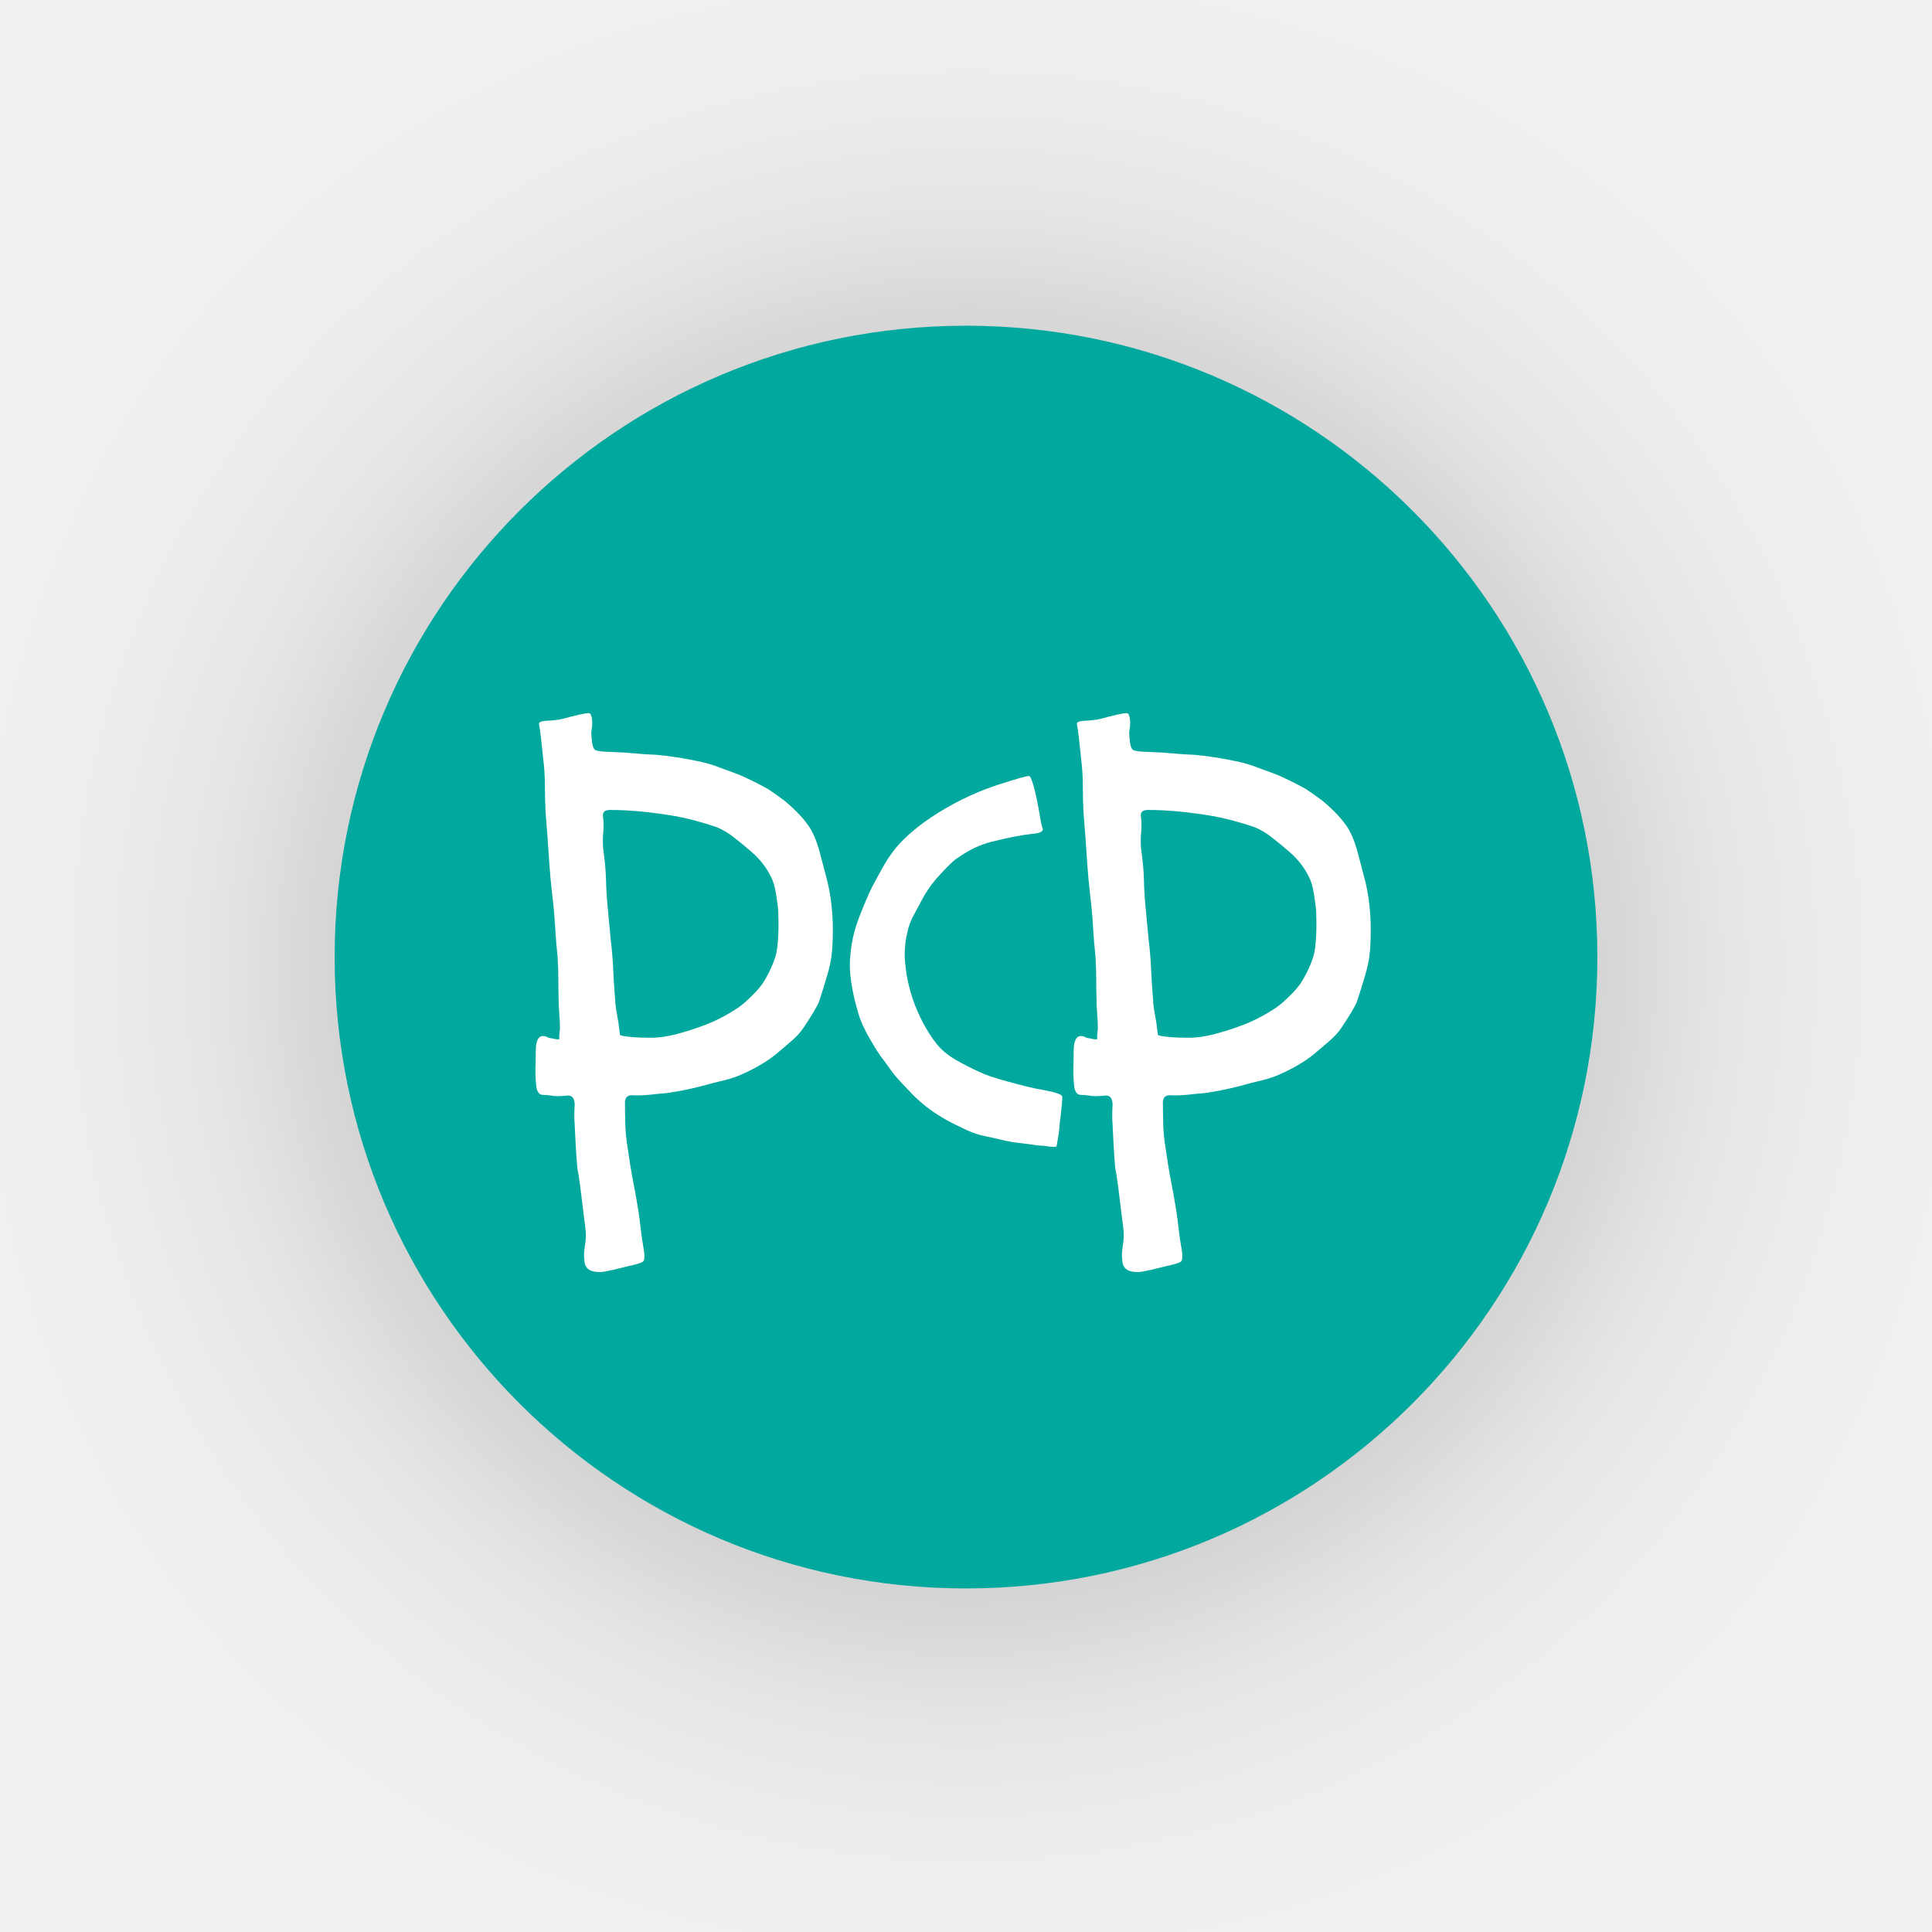
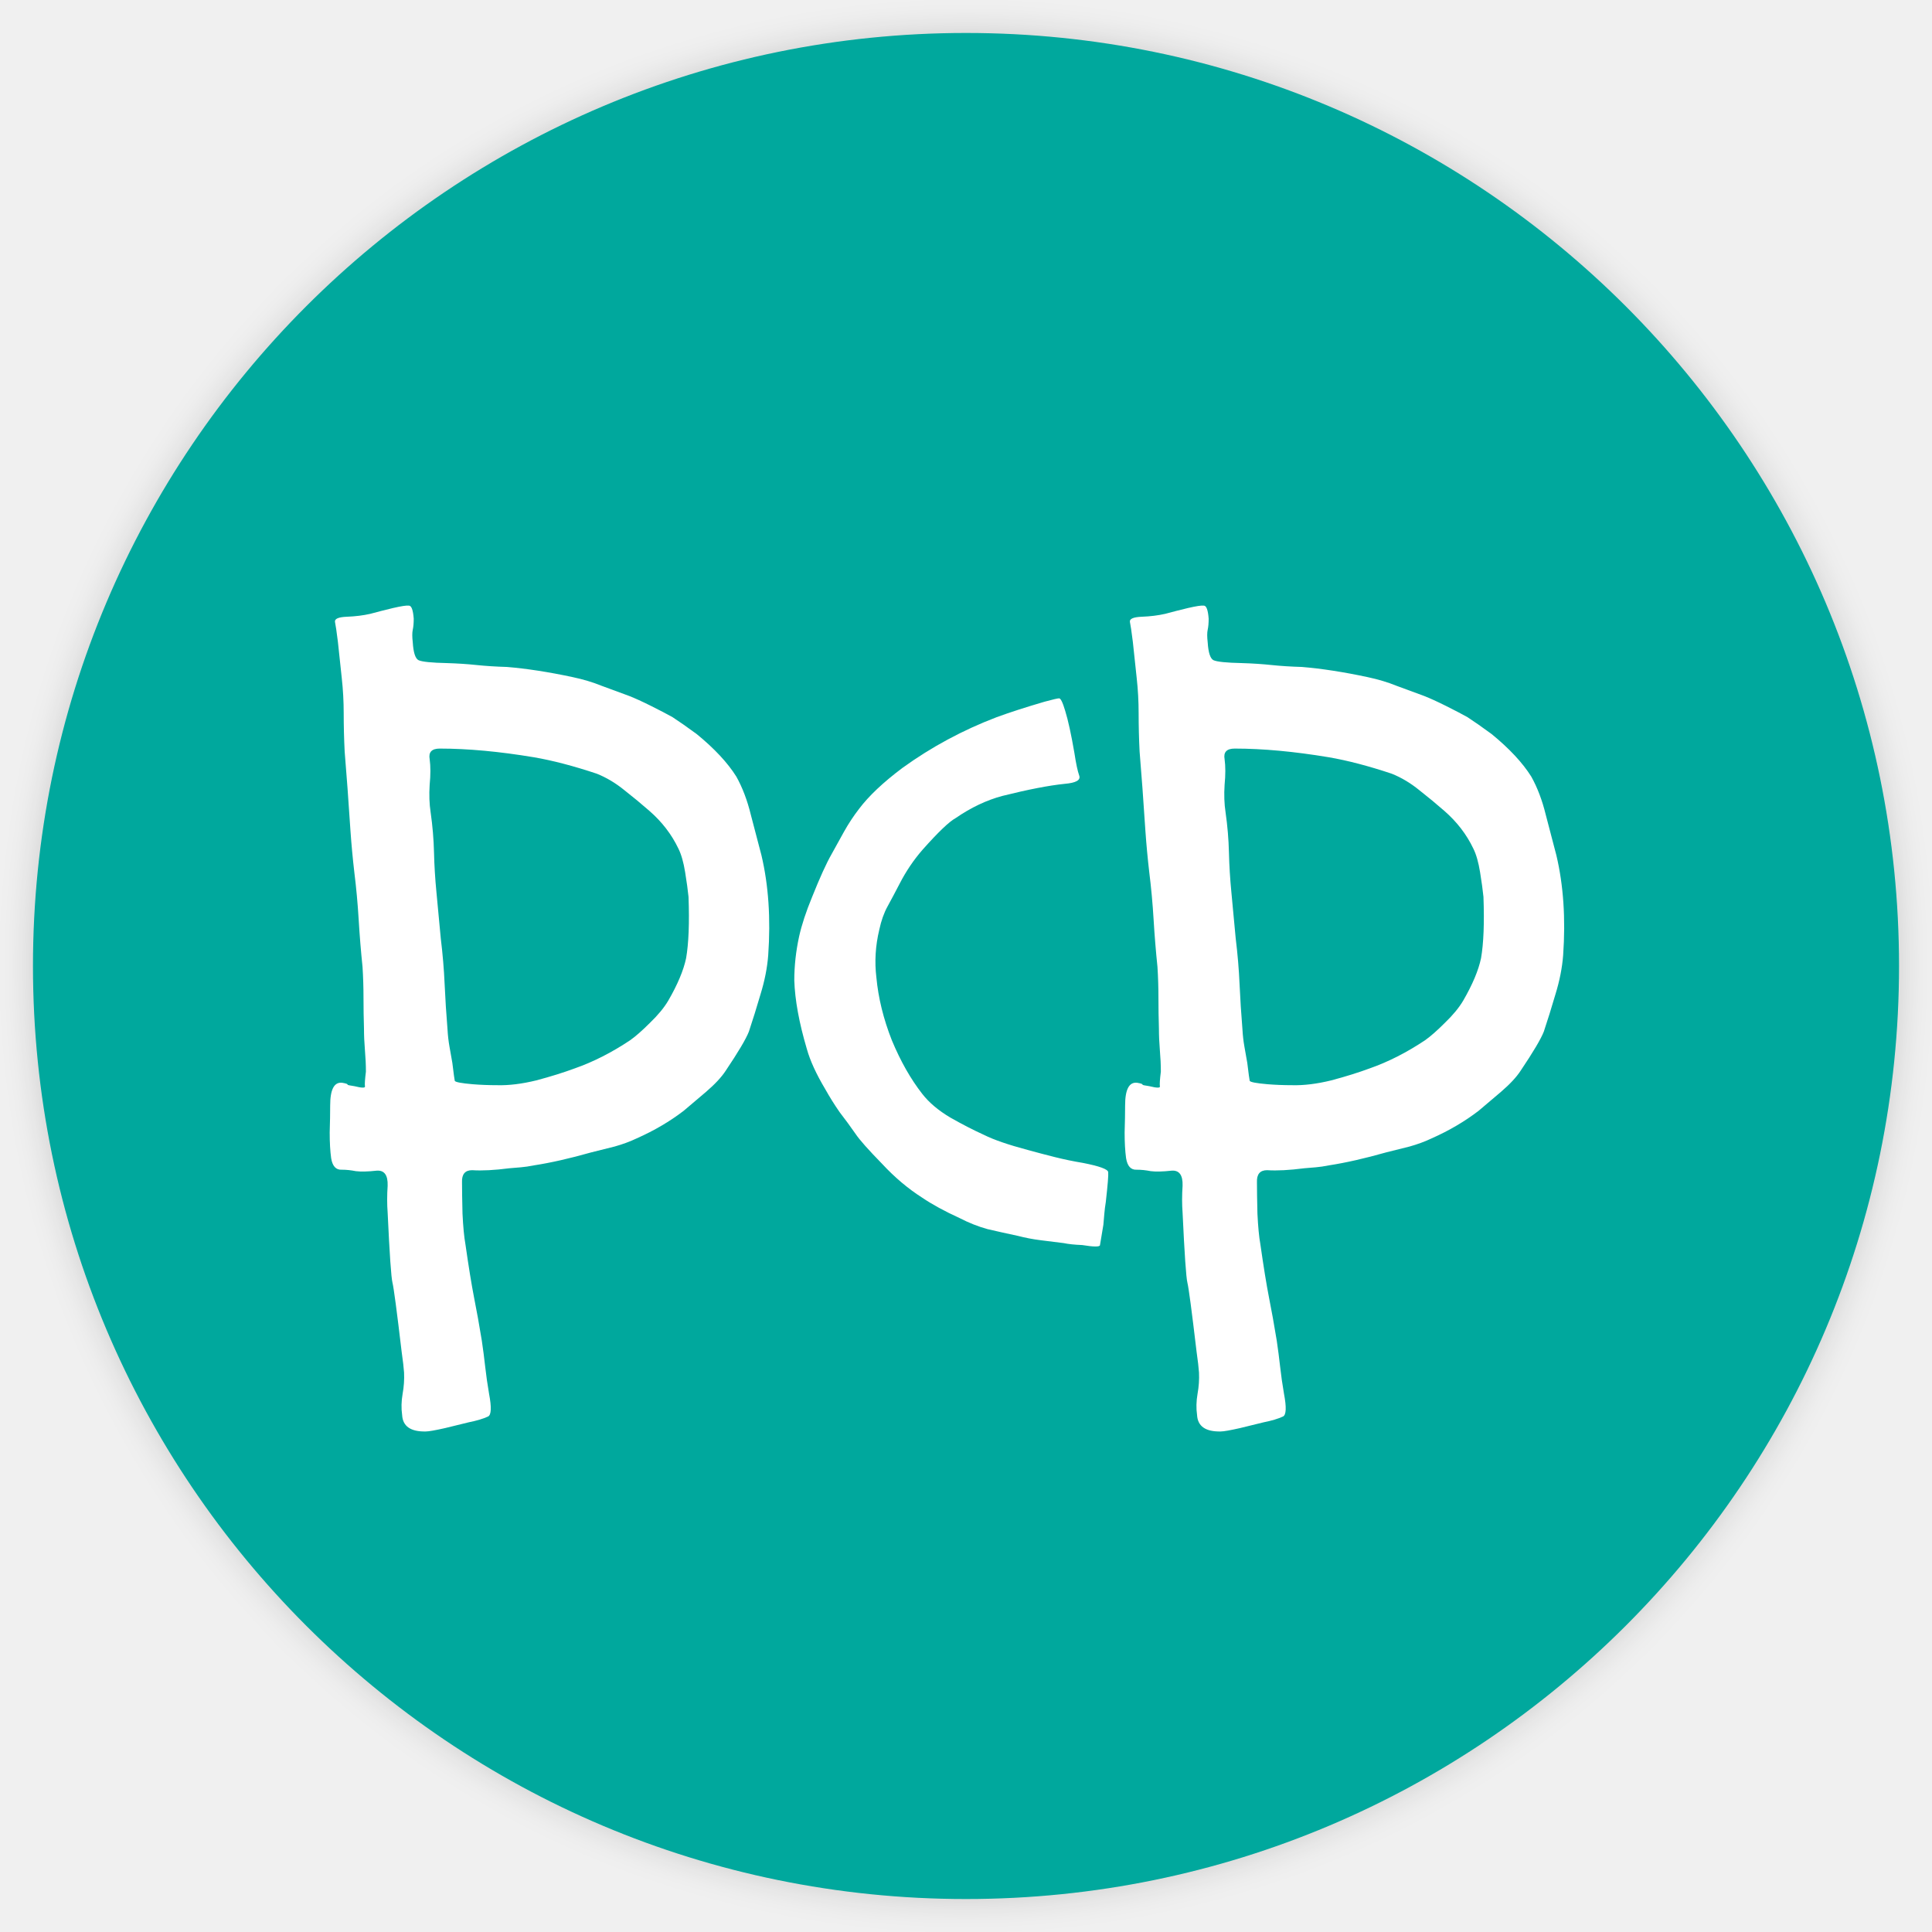
- <svg xmlns="http://www.w3.org/2000/svg" width="433" height="433" viewBox="0 0 433 433" fill="none">
+ <svg xmlns="http://www.w3.org/2000/svg" width="293" height="293" viewBox="0 0 293 293" fill="none">
  <g filter="url(#filter0_d)">
-     <circle cx="216.5" cy="214.5" r="141.5" fill="#00A89D" />
-     <path d="M135.161 183.138C135.308 184.212 135.308 185.506 135.161 187.02C135.063 188.533 135.112 189.925 135.308 191.194C135.601 193.245 135.771 195.271 135.82 197.273C135.869 199.275 135.991 201.277 136.187 203.279C136.333 204.939 136.553 207.283 136.846 210.311C137.139 212.703 137.334 215.022 137.432 217.269C137.529 219.466 137.676 221.761 137.871 224.153C137.92 225.032 138.018 225.887 138.164 226.717C138.311 227.547 138.457 228.377 138.604 229.207C138.799 230.818 138.921 231.722 138.97 231.917C139.067 232.112 139.971 232.283 141.68 232.43C142.852 232.527 144.097 232.576 145.415 232.576C147.173 232.625 149.15 232.381 151.348 231.844C153.545 231.258 155.498 230.647 157.207 230.013C159.99 229.036 162.773 227.62 165.557 225.765C166.387 225.179 167.388 224.3 168.56 223.128C169.78 221.956 170.708 220.833 171.343 219.759C172.759 217.317 173.662 215.169 174.053 213.313C174.443 211.067 174.565 207.967 174.419 204.012C174.321 203.035 174.15 201.79 173.906 200.276C173.662 198.763 173.32 197.566 172.881 196.688C171.855 194.539 170.391 192.635 168.486 190.975C167.314 189.949 166.045 188.899 164.678 187.825C163.359 186.751 161.968 185.921 160.503 185.335C156.987 184.163 153.813 183.333 150.981 182.845C145.708 181.966 140.947 181.526 136.699 181.526C135.479 181.526 134.966 182.063 135.161 183.138ZM121.245 165.34C121.05 163.777 120.903 162.776 120.806 162.337C120.708 161.849 121.318 161.58 122.637 161.531C123.906 161.482 125.078 161.336 126.152 161.092C127.227 160.799 128.374 160.506 129.595 160.213C130.864 159.92 131.67 159.798 132.012 159.847C132.402 159.847 132.646 160.506 132.744 161.824C132.744 162.508 132.695 163.069 132.598 163.509C132.5 163.948 132.5 164.583 132.598 165.413C132.695 166.976 132.988 167.879 133.477 168.123C134.014 168.367 135.454 168.514 137.798 168.562C139.409 168.611 140.898 168.709 142.266 168.855C143.682 169.002 145.22 169.1 146.88 169.148C149.858 169.393 153.179 169.905 156.841 170.687C158.452 171.028 159.917 171.468 161.235 172.005C162.554 172.493 163.945 173.006 165.41 173.543C166.289 173.885 167.412 174.397 168.779 175.081C170.146 175.765 171.221 176.326 172.002 176.766C172.979 177.4 174.199 178.255 175.664 179.329C178.35 181.526 180.352 183.675 181.67 185.774C182.598 187.435 183.33 189.363 183.867 191.561C184.453 193.758 184.99 195.809 185.479 197.713C186.553 202.254 186.895 207.308 186.504 212.874C186.357 214.778 185.967 216.756 185.332 218.807C184.746 220.809 184.16 222.688 183.574 224.446C183.135 225.569 181.963 227.547 180.059 230.379C179.424 231.355 178.423 232.43 177.056 233.602C175.688 234.773 174.565 235.726 173.687 236.458C171.587 238.069 169.219 239.461 166.582 240.633C165.557 241.121 164.434 241.536 163.213 241.878C162.041 242.171 160.869 242.464 159.697 242.757C156.426 243.685 153.521 244.344 150.981 244.734C150.249 244.881 149.59 244.979 149.004 245.027C148.418 245.076 147.832 245.125 147.246 245.174C145 245.467 143.12 245.564 141.606 245.467C140.532 245.467 140.02 246.077 140.068 247.298C140.068 248.421 140.093 250.008 140.142 252.059C140.239 254.061 140.386 255.599 140.581 256.673C141.069 260.091 141.509 262.801 141.899 264.803C142.29 266.756 142.681 268.929 143.071 271.321C143.267 272.64 143.438 273.958 143.584 275.276C143.73 276.595 143.926 277.962 144.17 279.378C144.561 281.429 144.512 282.576 144.023 282.82C143.291 283.162 142.314 283.455 141.094 283.699C139.873 283.992 138.677 284.285 137.505 284.578C135.991 284.92 135.015 285.091 134.575 285.091C132.28 285.14 131.084 284.31 130.986 282.601C130.84 281.575 130.864 280.501 131.06 279.378C131.255 278.304 131.328 277.229 131.279 276.155C131.23 275.423 131.108 274.373 130.913 273.006C130.181 266.805 129.717 263.313 129.521 262.532C129.326 261.751 129.082 258.211 128.789 251.912C128.691 250.643 128.691 249.275 128.789 247.811C128.838 246.199 128.276 245.442 127.104 245.54C125.786 245.687 124.736 245.711 123.955 245.613C123.223 245.467 122.515 245.394 121.831 245.394C120.952 245.442 120.415 244.856 120.22 243.636C120.073 242.562 120 241.268 120 239.754C120.049 238.191 120.073 236.824 120.073 235.652C120.073 233.211 120.684 232.063 121.904 232.21C122.49 232.308 122.759 232.405 122.71 232.503C122.71 232.552 123.052 232.625 123.735 232.723C124.907 233.016 125.444 233.016 125.347 232.723C125.298 232.43 125.347 231.697 125.493 230.525C125.493 229.5 125.444 228.426 125.347 227.303C125.249 226.131 125.2 225.008 125.2 223.934C125.151 222.42 125.127 220.882 125.127 219.319C125.127 217.757 125.078 216.194 124.98 214.632C124.736 212.288 124.541 209.896 124.395 207.454C124.248 205.013 124.028 202.62 123.735 200.276C123.491 198.177 123.296 196.077 123.149 193.978C123.003 191.878 122.856 189.754 122.71 187.605C122.563 185.75 122.417 183.87 122.271 181.966C122.173 180.013 122.124 178.084 122.124 176.18C122.124 174.373 122.026 172.591 121.831 170.833C121.636 169.026 121.44 167.195 121.245 165.34ZM234.111 256.819C232.939 256.771 232.012 256.673 231.328 256.526C230.156 256.38 228.984 256.233 227.812 256.087C226.641 255.94 225.493 255.721 224.37 255.428C222.759 255.086 221.221 254.744 219.756 254.402C218.34 254.012 216.924 253.45 215.508 252.718C213.262 251.692 211.382 250.667 209.868 249.642C207.72 248.274 205.693 246.565 203.789 244.515C201.689 242.366 200.347 240.853 199.761 239.974C198.979 238.851 198.174 237.752 197.344 236.678C196.562 235.555 195.83 234.383 195.146 233.162C193.779 230.867 192.852 228.841 192.363 227.083C191.191 223.128 190.557 219.661 190.459 216.683C190.459 214.485 190.703 212.264 191.191 210.018C191.582 208.26 192.241 206.258 193.169 204.012C194.341 201.082 195.317 198.934 196.099 197.566C196.733 196.443 197.368 195.296 198.003 194.124C198.687 192.903 199.443 191.756 200.273 190.682C201.738 188.729 203.936 186.653 206.865 184.456C211.26 181.282 216.021 178.719 221.147 176.766C223.149 176.033 225.566 175.252 228.398 174.422C229.668 174.08 230.4 173.909 230.596 173.909C230.84 173.86 231.157 174.495 231.548 175.813C231.987 177.229 232.451 179.354 232.939 182.186C233.184 183.797 233.428 184.944 233.672 185.628C233.916 186.312 233.184 186.727 231.475 186.873C229.082 187.117 225.933 187.728 222.026 188.704C219.634 189.339 217.266 190.462 214.922 192.073C213.945 192.61 212.285 194.197 209.941 196.834C208.574 198.396 207.402 200.13 206.426 202.034C205.742 203.353 205.132 204.5 204.595 205.477C204.058 206.453 203.643 207.625 203.35 208.992C202.764 211.434 202.617 213.851 202.91 216.243C203.203 219.368 203.984 222.542 205.254 225.765C206.572 228.938 208.11 231.648 209.868 233.895C210.894 235.213 212.31 236.409 214.116 237.483C215.923 238.509 217.632 239.388 219.243 240.12C220.708 240.853 222.905 241.609 225.835 242.391C227.251 242.781 228.643 243.147 230.01 243.489C231.377 243.831 232.793 244.124 234.258 244.368C236.748 244.856 238.018 245.32 238.066 245.76C238.115 246.199 237.993 247.713 237.7 250.301C237.603 250.887 237.529 251.473 237.48 252.059C237.432 252.596 237.383 253.157 237.334 253.743C237.041 255.501 236.87 256.526 236.821 256.819C236.821 257.112 235.918 257.112 234.111 256.819ZM255.718 183.138C255.864 184.212 255.864 185.506 255.718 187.02C255.62 188.533 255.669 189.925 255.864 191.194C256.157 193.245 256.328 195.271 256.377 197.273C256.426 199.275 256.548 201.277 256.743 203.279C256.89 204.939 257.109 207.283 257.402 210.311C257.695 212.703 257.891 215.022 257.988 217.269C258.086 219.466 258.232 221.761 258.428 224.153C258.477 225.032 258.574 225.887 258.721 226.717C258.867 227.547 259.014 228.377 259.16 229.207C259.355 230.818 259.478 231.722 259.526 231.917C259.624 232.112 260.527 232.283 262.236 232.43C263.408 232.527 264.653 232.576 265.972 232.576C267.729 232.625 269.707 232.381 271.904 231.844C274.102 231.258 276.055 230.647 277.764 230.013C280.547 229.036 283.33 227.62 286.113 225.765C286.943 225.179 287.944 224.3 289.116 223.128C290.337 221.956 291.265 220.833 291.899 219.759C293.315 217.317 294.219 215.169 294.609 213.313C295 211.067 295.122 207.967 294.976 204.012C294.878 203.035 294.707 201.79 294.463 200.276C294.219 198.763 293.877 197.566 293.438 196.688C292.412 194.539 290.947 192.635 289.043 190.975C287.871 189.949 286.602 188.899 285.234 187.825C283.916 186.751 282.524 185.921 281.06 185.335C277.544 184.163 274.37 183.333 271.538 182.845C266.265 181.966 261.504 181.526 257.256 181.526C256.035 181.526 255.522 182.063 255.718 183.138ZM241.802 165.34C241.606 163.777 241.46 162.776 241.362 162.337C241.265 161.849 241.875 161.58 243.193 161.531C244.463 161.482 245.635 161.336 246.709 161.092C247.783 160.799 248.931 160.506 250.151 160.213C251.421 159.92 252.227 159.798 252.568 159.847C252.959 159.847 253.203 160.506 253.301 161.824C253.301 162.508 253.252 163.069 253.154 163.509C253.057 163.948 253.057 164.583 253.154 165.413C253.252 166.976 253.545 167.879 254.033 168.123C254.57 168.367 256.011 168.514 258.354 168.562C259.966 168.611 261.455 168.709 262.822 168.855C264.238 169.002 265.776 169.1 267.437 169.148C270.415 169.393 273.735 169.905 277.397 170.687C279.009 171.028 280.474 171.468 281.792 172.005C283.11 172.493 284.502 173.006 285.967 173.543C286.846 173.885 287.969 174.397 289.336 175.081C290.703 175.765 291.777 176.326 292.559 176.766C293.535 177.4 294.756 178.255 296.221 179.329C298.906 181.526 300.908 183.675 302.227 185.774C303.154 187.435 303.887 189.363 304.424 191.561C305.01 193.758 305.547 195.809 306.035 197.713C307.109 202.254 307.451 207.308 307.061 212.874C306.914 214.778 306.523 216.756 305.889 218.807C305.303 220.809 304.717 222.688 304.131 224.446C303.691 225.569 302.52 227.547 300.615 230.379C299.98 231.355 298.979 232.43 297.612 233.602C296.245 234.773 295.122 235.726 294.243 236.458C292.144 238.069 289.775 239.461 287.139 240.633C286.113 241.121 284.99 241.536 283.77 241.878C282.598 242.171 281.426 242.464 280.254 242.757C276.982 243.685 274.077 244.344 271.538 244.734C270.806 244.881 270.146 244.979 269.561 245.027C268.975 245.076 268.389 245.125 267.803 245.174C265.557 245.467 263.677 245.564 262.163 245.467C261.089 245.467 260.576 246.077 260.625 247.298C260.625 248.421 260.649 250.008 260.698 252.059C260.796 254.061 260.942 255.599 261.138 256.673C261.626 260.091 262.065 262.801 262.456 264.803C262.847 266.756 263.237 268.929 263.628 271.321C263.823 272.64 263.994 273.958 264.141 275.276C264.287 276.595 264.482 277.962 264.727 279.378C265.117 281.429 265.068 282.576 264.58 282.82C263.848 283.162 262.871 283.455 261.65 283.699C260.43 283.992 259.233 284.285 258.062 284.578C256.548 284.92 255.571 285.091 255.132 285.091C252.837 285.14 251.641 284.31 251.543 282.601C251.396 281.575 251.421 280.501 251.616 279.378C251.812 278.304 251.885 277.229 251.836 276.155C251.787 275.423 251.665 274.373 251.47 273.006C250.737 266.805 250.273 263.313 250.078 262.532C249.883 261.751 249.639 258.211 249.346 251.912C249.248 250.643 249.248 249.275 249.346 247.811C249.395 246.199 248.833 245.442 247.661 245.54C246.343 245.687 245.293 245.711 244.512 245.613C243.779 245.467 243.071 245.394 242.388 245.394C241.509 245.442 240.972 244.856 240.776 243.636C240.63 242.562 240.557 241.268 240.557 239.754C240.605 238.191 240.63 236.824 240.63 235.652C240.63 233.211 241.24 232.063 242.461 232.21C243.047 232.308 243.315 232.405 243.267 232.503C243.267 232.552 243.608 232.625 244.292 232.723C245.464 233.016 246.001 233.016 245.903 232.723C245.854 232.43 245.903 231.697 246.05 230.525C246.05 229.5 246.001 228.426 245.903 227.303C245.806 226.131 245.757 225.008 245.757 223.934C245.708 222.42 245.684 220.882 245.684 219.319C245.684 217.757 245.635 216.194 245.537 214.632C245.293 212.288 245.098 209.896 244.951 207.454C244.805 205.013 244.585 202.62 244.292 200.276C244.048 198.177 243.853 196.077 243.706 193.978C243.56 191.878 243.413 189.754 243.267 187.605C243.12 185.75 242.974 183.87 242.827 181.966C242.729 180.013 242.681 178.084 242.681 176.18C242.681 174.373 242.583 172.591 242.388 170.833C242.192 169.026 241.997 167.195 241.802 165.34Z" fill="white" />
+     <circle cx="146.5" cy="146.5" r="141.5" fill="#00A89D" />
+     <path d="M65.161 115.138C65.308 116.212 65.308 117.506 65.161 119.02C65.064 120.533 65.112 121.925 65.308 123.194C65.601 125.245 65.772 127.271 65.82 129.273C65.869 131.275 65.991 133.277 66.186 135.279C66.333 136.939 66.553 139.283 66.846 142.311C67.139 144.703 67.334 147.022 67.432 149.269C67.529 151.466 67.676 153.761 67.871 156.153C67.92 157.032 68.018 157.887 68.164 158.717C68.311 159.547 68.457 160.377 68.603 161.207C68.799 162.818 68.921 163.722 68.97 163.917C69.067 164.112 69.971 164.283 71.68 164.43C72.852 164.527 74.097 164.576 75.415 164.576C77.173 164.625 79.15 164.381 81.348 163.844C83.545 163.258 85.498 162.647 87.207 162.013C89.99 161.036 92.773 159.62 95.557 157.765C96.387 157.179 97.388 156.3 98.56 155.128C99.78 153.956 100.708 152.833 101.343 151.759C102.759 149.317 103.662 147.169 104.053 145.313C104.443 143.067 104.565 139.967 104.419 136.012C104.321 135.035 104.15 133.79 103.906 132.276C103.662 130.763 103.32 129.566 102.881 128.688C101.855 126.539 100.391 124.635 98.486 122.975C97.314 121.949 96.045 120.899 94.678 119.825C93.359 118.751 91.968 117.921 90.503 117.335C86.987 116.163 83.814 115.333 80.981 114.845C75.708 113.966 70.947 113.526 66.699 113.526C65.478 113.526 64.966 114.063 65.161 115.138ZM51.245 97.34C51.05 95.777 50.903 94.776 50.806 94.337C50.708 93.849 51.318 93.58 52.637 93.531C53.906 93.482 55.078 93.336 56.152 93.092C57.227 92.799 58.374 92.506 59.595 92.213C60.864 91.92 61.67 91.798 62.012 91.847C62.402 91.847 62.647 92.506 62.744 93.824C62.744 94.508 62.695 95.069 62.598 95.509C62.5 95.948 62.5 96.583 62.598 97.413C62.695 98.976 62.988 99.879 63.477 100.123C64.014 100.367 65.454 100.514 67.798 100.562C69.409 100.611 70.898 100.709 72.266 100.855C73.682 101.002 75.22 101.1 76.88 101.148C79.858 101.393 83.179 101.905 86.841 102.687C88.452 103.028 89.917 103.468 91.235 104.005C92.554 104.493 93.945 105.006 95.41 105.543C96.289 105.885 97.412 106.397 98.779 107.081C100.146 107.765 101.221 108.326 102.002 108.766C102.979 109.4 104.199 110.255 105.664 111.329C108.35 113.526 110.352 115.675 111.67 117.774C112.598 119.435 113.33 121.363 113.867 123.561C114.453 125.758 114.99 127.809 115.479 129.713C116.553 134.254 116.895 139.308 116.504 144.874C116.357 146.778 115.967 148.756 115.332 150.807C114.746 152.809 114.16 154.688 113.574 156.446C113.135 157.569 111.963 159.547 110.059 162.379C109.424 163.355 108.423 164.43 107.056 165.602C105.688 166.773 104.565 167.726 103.687 168.458C101.587 170.069 99.219 171.461 96.582 172.633C95.557 173.121 94.434 173.536 93.213 173.878C92.041 174.171 90.869 174.464 89.697 174.757C86.426 175.685 83.52 176.344 80.981 176.734C80.249 176.881 79.59 176.979 79.004 177.027C78.418 177.076 77.832 177.125 77.246 177.174C75 177.467 73.12 177.564 71.606 177.467C70.532 177.467 70.019 178.077 70.068 179.298C70.068 180.421 70.093 182.008 70.142 184.059C70.239 186.061 70.386 187.599 70.581 188.673C71.069 192.091 71.509 194.801 71.899 196.803C72.29 198.756 72.681 200.929 73.071 203.321C73.267 204.64 73.438 205.958 73.584 207.276C73.731 208.595 73.926 209.962 74.17 211.378C74.561 213.429 74.512 214.576 74.023 214.82C73.291 215.162 72.314 215.455 71.094 215.699C69.873 215.992 68.677 216.285 67.505 216.578C65.991 216.92 65.015 217.091 64.575 217.091C62.28 217.14 61.084 216.31 60.986 214.601C60.84 213.575 60.864 212.501 61.06 211.378C61.255 210.304 61.328 209.229 61.279 208.155C61.23 207.423 61.108 206.373 60.913 205.006C60.181 198.805 59.717 195.313 59.522 194.532C59.326 193.751 59.082 190.211 58.789 183.912C58.691 182.643 58.691 181.275 58.789 179.811C58.838 178.199 58.276 177.442 57.105 177.54C55.786 177.687 54.736 177.711 53.955 177.613C53.223 177.467 52.515 177.394 51.831 177.394C50.952 177.442 50.415 176.856 50.22 175.636C50.073 174.562 50 173.268 50 171.754C50.049 170.191 50.073 168.824 50.073 167.652C50.073 165.211 50.684 164.063 51.904 164.21C52.49 164.308 52.759 164.405 52.71 164.503C52.71 164.552 53.052 164.625 53.735 164.723C54.907 165.016 55.444 165.016 55.347 164.723C55.298 164.43 55.347 163.697 55.493 162.525C55.493 161.5 55.444 160.426 55.347 159.303C55.249 158.131 55.2 157.008 55.2 155.934C55.151 154.42 55.127 152.882 55.127 151.319C55.127 149.757 55.078 148.194 54.98 146.632C54.736 144.288 54.541 141.896 54.395 139.454C54.248 137.013 54.028 134.62 53.735 132.276C53.491 130.177 53.296 128.077 53.149 125.978C53.003 123.878 52.856 121.754 52.71 119.605C52.563 117.75 52.417 115.87 52.27 113.966C52.173 112.013 52.124 110.084 52.124 108.18C52.124 106.373 52.026 104.591 51.831 102.833C51.636 101.026 51.44 99.195 51.245 97.34ZM164.111 188.819C162.939 188.771 162.012 188.673 161.328 188.526C160.156 188.38 158.984 188.233 157.812 188.087C156.641 187.94 155.493 187.721 154.37 187.428C152.759 187.086 151.221 186.744 149.756 186.402C148.34 186.012 146.924 185.45 145.508 184.718C143.262 183.692 141.382 182.667 139.868 181.642C137.72 180.274 135.693 178.565 133.789 176.515C131.689 174.366 130.347 172.853 129.761 171.974C128.979 170.851 128.174 169.752 127.344 168.678C126.562 167.555 125.83 166.383 125.146 165.162C123.779 162.867 122.852 160.841 122.363 159.083C121.191 155.128 120.557 151.661 120.459 148.683C120.459 146.485 120.703 144.264 121.191 142.018C121.582 140.26 122.241 138.258 123.169 136.012C124.341 133.082 125.317 130.934 126.099 129.566C126.733 128.443 127.368 127.296 128.003 126.124C128.687 124.903 129.443 123.756 130.273 122.682C131.738 120.729 133.936 118.653 136.865 116.456C141.26 113.282 146.021 110.719 151.147 108.766C153.149 108.033 155.566 107.252 158.398 106.422C159.668 106.08 160.4 105.909 160.596 105.909C160.84 105.86 161.157 106.495 161.548 107.813C161.987 109.229 162.451 111.354 162.939 114.186C163.184 115.797 163.428 116.944 163.672 117.628C163.916 118.312 163.184 118.727 161.475 118.873C159.082 119.117 155.933 119.728 152.026 120.704C149.634 121.339 147.266 122.462 144.922 124.073C143.945 124.61 142.285 126.197 139.941 128.834C138.574 130.396 137.402 132.13 136.426 134.034C135.742 135.353 135.132 136.5 134.595 137.477C134.058 138.453 133.643 139.625 133.35 140.992C132.764 143.434 132.617 145.851 132.91 148.243C133.203 151.368 133.984 154.542 135.254 157.765C136.572 160.938 138.11 163.648 139.868 165.895C140.894 167.213 142.31 168.409 144.116 169.483C145.923 170.509 147.632 171.388 149.243 172.12C150.708 172.853 152.905 173.609 155.835 174.391C157.251 174.781 158.643 175.147 160.01 175.489C161.377 175.831 162.793 176.124 164.258 176.368C166.748 176.856 168.018 177.32 168.066 177.76C168.115 178.199 167.993 179.713 167.7 182.301C167.603 182.887 167.529 183.473 167.48 184.059C167.432 184.596 167.383 185.157 167.334 185.743C167.041 187.501 166.87 188.526 166.821 188.819C166.821 189.112 165.918 189.112 164.111 188.819ZM185.718 115.138C185.864 116.212 185.864 117.506 185.718 119.02C185.62 120.533 185.669 121.925 185.864 123.194C186.157 125.245 186.328 127.271 186.377 129.273C186.426 131.275 186.548 133.277 186.743 135.279C186.89 136.939 187.109 139.283 187.402 142.311C187.695 144.703 187.891 147.022 187.988 149.269C188.086 151.466 188.232 153.761 188.428 156.153C188.477 157.032 188.574 157.887 188.721 158.717C188.867 159.547 189.014 160.377 189.16 161.207C189.355 162.818 189.478 163.722 189.526 163.917C189.624 164.112 190.527 164.283 192.236 164.43C193.408 164.527 194.653 164.576 195.972 164.576C197.729 164.625 199.707 164.381 201.904 163.844C204.102 163.258 206.055 162.647 207.764 162.013C210.547 161.036 213.33 159.62 216.113 157.765C216.943 157.179 217.944 156.3 219.116 155.128C220.337 153.956 221.265 152.833 221.899 151.759C223.315 149.317 224.219 147.169 224.609 145.313C225 143.067 225.122 139.967 224.976 136.012C224.878 135.035 224.707 133.79 224.463 132.276C224.219 130.763 223.877 129.566 223.438 128.688C222.412 126.539 220.947 124.635 219.043 122.975C217.871 121.949 216.602 120.899 215.234 119.825C213.916 118.751 212.524 117.921 211.06 117.335C207.544 116.163 204.37 115.333 201.538 114.845C196.265 113.966 191.504 113.526 187.256 113.526C186.035 113.526 185.522 114.063 185.718 115.138ZM171.802 97.34C171.606 95.777 171.46 94.776 171.362 94.337C171.265 93.849 171.875 93.58 173.193 93.531C174.463 93.482 175.635 93.336 176.709 93.092C177.783 92.799 178.931 92.506 180.151 92.213C181.421 91.92 182.227 91.798 182.568 91.847C182.959 91.847 183.203 92.506 183.301 93.824C183.301 94.508 183.252 95.069 183.154 95.509C183.057 95.948 183.057 96.583 183.154 97.413C183.252 98.976 183.545 99.879 184.033 100.123C184.57 100.367 186.011 100.514 188.354 100.562C189.966 100.611 191.455 100.709 192.822 100.855C194.238 101.002 195.776 101.1 197.437 101.148C200.415 101.393 203.735 101.905 207.397 102.687C209.009 103.028 210.474 103.468 211.792 104.005C213.11 104.493 214.502 105.006 215.967 105.543C216.846 105.885 217.969 106.397 219.336 107.081C220.703 107.765 221.777 108.326 222.559 108.766C223.535 109.4 224.756 110.255 226.221 111.329C228.906 113.526 230.908 115.675 232.227 117.774C233.154 119.435 233.887 121.363 234.424 123.561C235.01 125.758 235.547 127.809 236.035 129.713C237.109 134.254 237.451 139.308 237.061 144.874C236.914 146.778 236.523 148.756 235.889 150.807C235.303 152.809 234.717 154.688 234.131 156.446C233.691 157.569 232.52 159.547 230.615 162.379C229.98 163.355 228.979 164.43 227.612 165.602C226.245 166.773 225.122 167.726 224.243 168.458C222.144 170.069 219.775 171.461 217.139 172.633C216.113 173.121 214.99 173.536 213.77 173.878C212.598 174.171 211.426 174.464 210.254 174.757C206.982 175.685 204.077 176.344 201.538 176.734C200.806 176.881 200.146 176.979 199.561 177.027C198.975 177.076 198.389 177.125 197.803 177.174C195.557 177.467 193.677 177.564 192.163 177.467C191.089 177.467 190.576 178.077 190.625 179.298C190.625 180.421 190.649 182.008 190.698 184.059C190.796 186.061 190.942 187.599 191.138 188.673C191.626 192.091 192.065 194.801 192.456 196.803C192.847 198.756 193.237 200.929 193.628 203.321C193.823 204.64 193.994 205.958 194.141 207.276C194.287 208.595 194.482 209.962 194.727 211.378C195.117 213.429 195.068 214.576 194.58 214.82C193.848 215.162 192.871 215.455 191.65 215.699C190.43 215.992 189.233 216.285 188.062 216.578C186.548 216.92 185.571 217.091 185.132 217.091C182.837 217.14 181.641 216.31 181.543 214.601C181.396 213.575 181.421 212.501 181.616 211.378C181.812 210.304 181.885 209.229 181.836 208.155C181.787 207.423 181.665 206.373 181.47 205.006C180.737 198.805 180.273 195.313 180.078 194.532C179.883 193.751 179.639 190.211 179.346 183.912C179.248 182.643 179.248 181.275 179.346 179.811C179.395 178.199 178.833 177.442 177.661 177.54C176.343 177.687 175.293 177.711 174.512 177.613C173.779 177.467 173.071 177.394 172.388 177.394C171.509 177.442 170.972 176.856 170.776 175.636C170.63 174.562 170.557 173.268 170.557 171.754C170.605 170.191 170.63 168.824 170.63 167.652C170.63 165.211 171.24 164.063 172.461 164.21C173.047 164.308 173.315 164.405 173.267 164.503C173.267 164.552 173.608 164.625 174.292 164.723C175.464 165.016 176.001 165.016 175.903 164.723C175.854 164.43 175.903 163.697 176.05 162.525C176.05 161.5 176.001 160.426 175.903 159.303C175.806 158.131 175.757 157.008 175.757 155.934C175.708 154.42 175.684 152.882 175.684 151.319C175.684 149.757 175.635 148.194 175.537 146.632C175.293 144.288 175.098 141.896 174.951 139.454C174.805 137.013 174.585 134.62 174.292 132.276C174.048 130.177 173.853 128.077 173.706 125.978C173.56 123.878 173.413 121.754 173.267 119.605C173.12 117.75 172.974 115.87 172.827 113.966C172.729 112.013 172.681 110.084 172.681 108.18C172.681 106.373 172.583 104.591 172.388 102.833C172.192 101.026 171.997 99.195 171.802 97.34Z" fill="white" />
  </g>
  <defs>
-     <filter id="filter0_d" x="0" y="0" width="433" height="433" filterUnits="userSpaceOnUse" color-interpolation-filters="sRGB">
+     <filter id="filter0_d" x="0" y="0" width="293" height="293" filterUnits="userSpaceOnUse" color-interpolation-filters="sRGB">
      <feFlood flood-opacity="0" result="BackgroundImageFix" />
      <feColorMatrix in="SourceAlpha" type="matrix" values="0 0 0 0 0 0 0 0 0 0 0 0 0 0 0 0 0 0 127 0" />
-       <feOffset dy="2" />
-       <feGaussianBlur stdDeviation="37.5" />
-       <feColorMatrix type="matrix" values="0 0 0 0 0 0 0 0 0 0 0 0 0 0 0 0 0 0 0.25 0" />
+       <feOffset />
+       <feGaussianBlur stdDeviation="2.5" />
+       <feColorMatrix type="matrix" values="0 0 0 0 0 0 0 0 0 0 0 0 0 0 0 0 0 0 0.15 0" />
      <feBlend mode="normal" in2="BackgroundImageFix" result="effect1_dropShadow" />
      <feBlend mode="normal" in="SourceGraphic" in2="effect1_dropShadow" result="shape" />
    </filter>
  </defs>
</svg>
